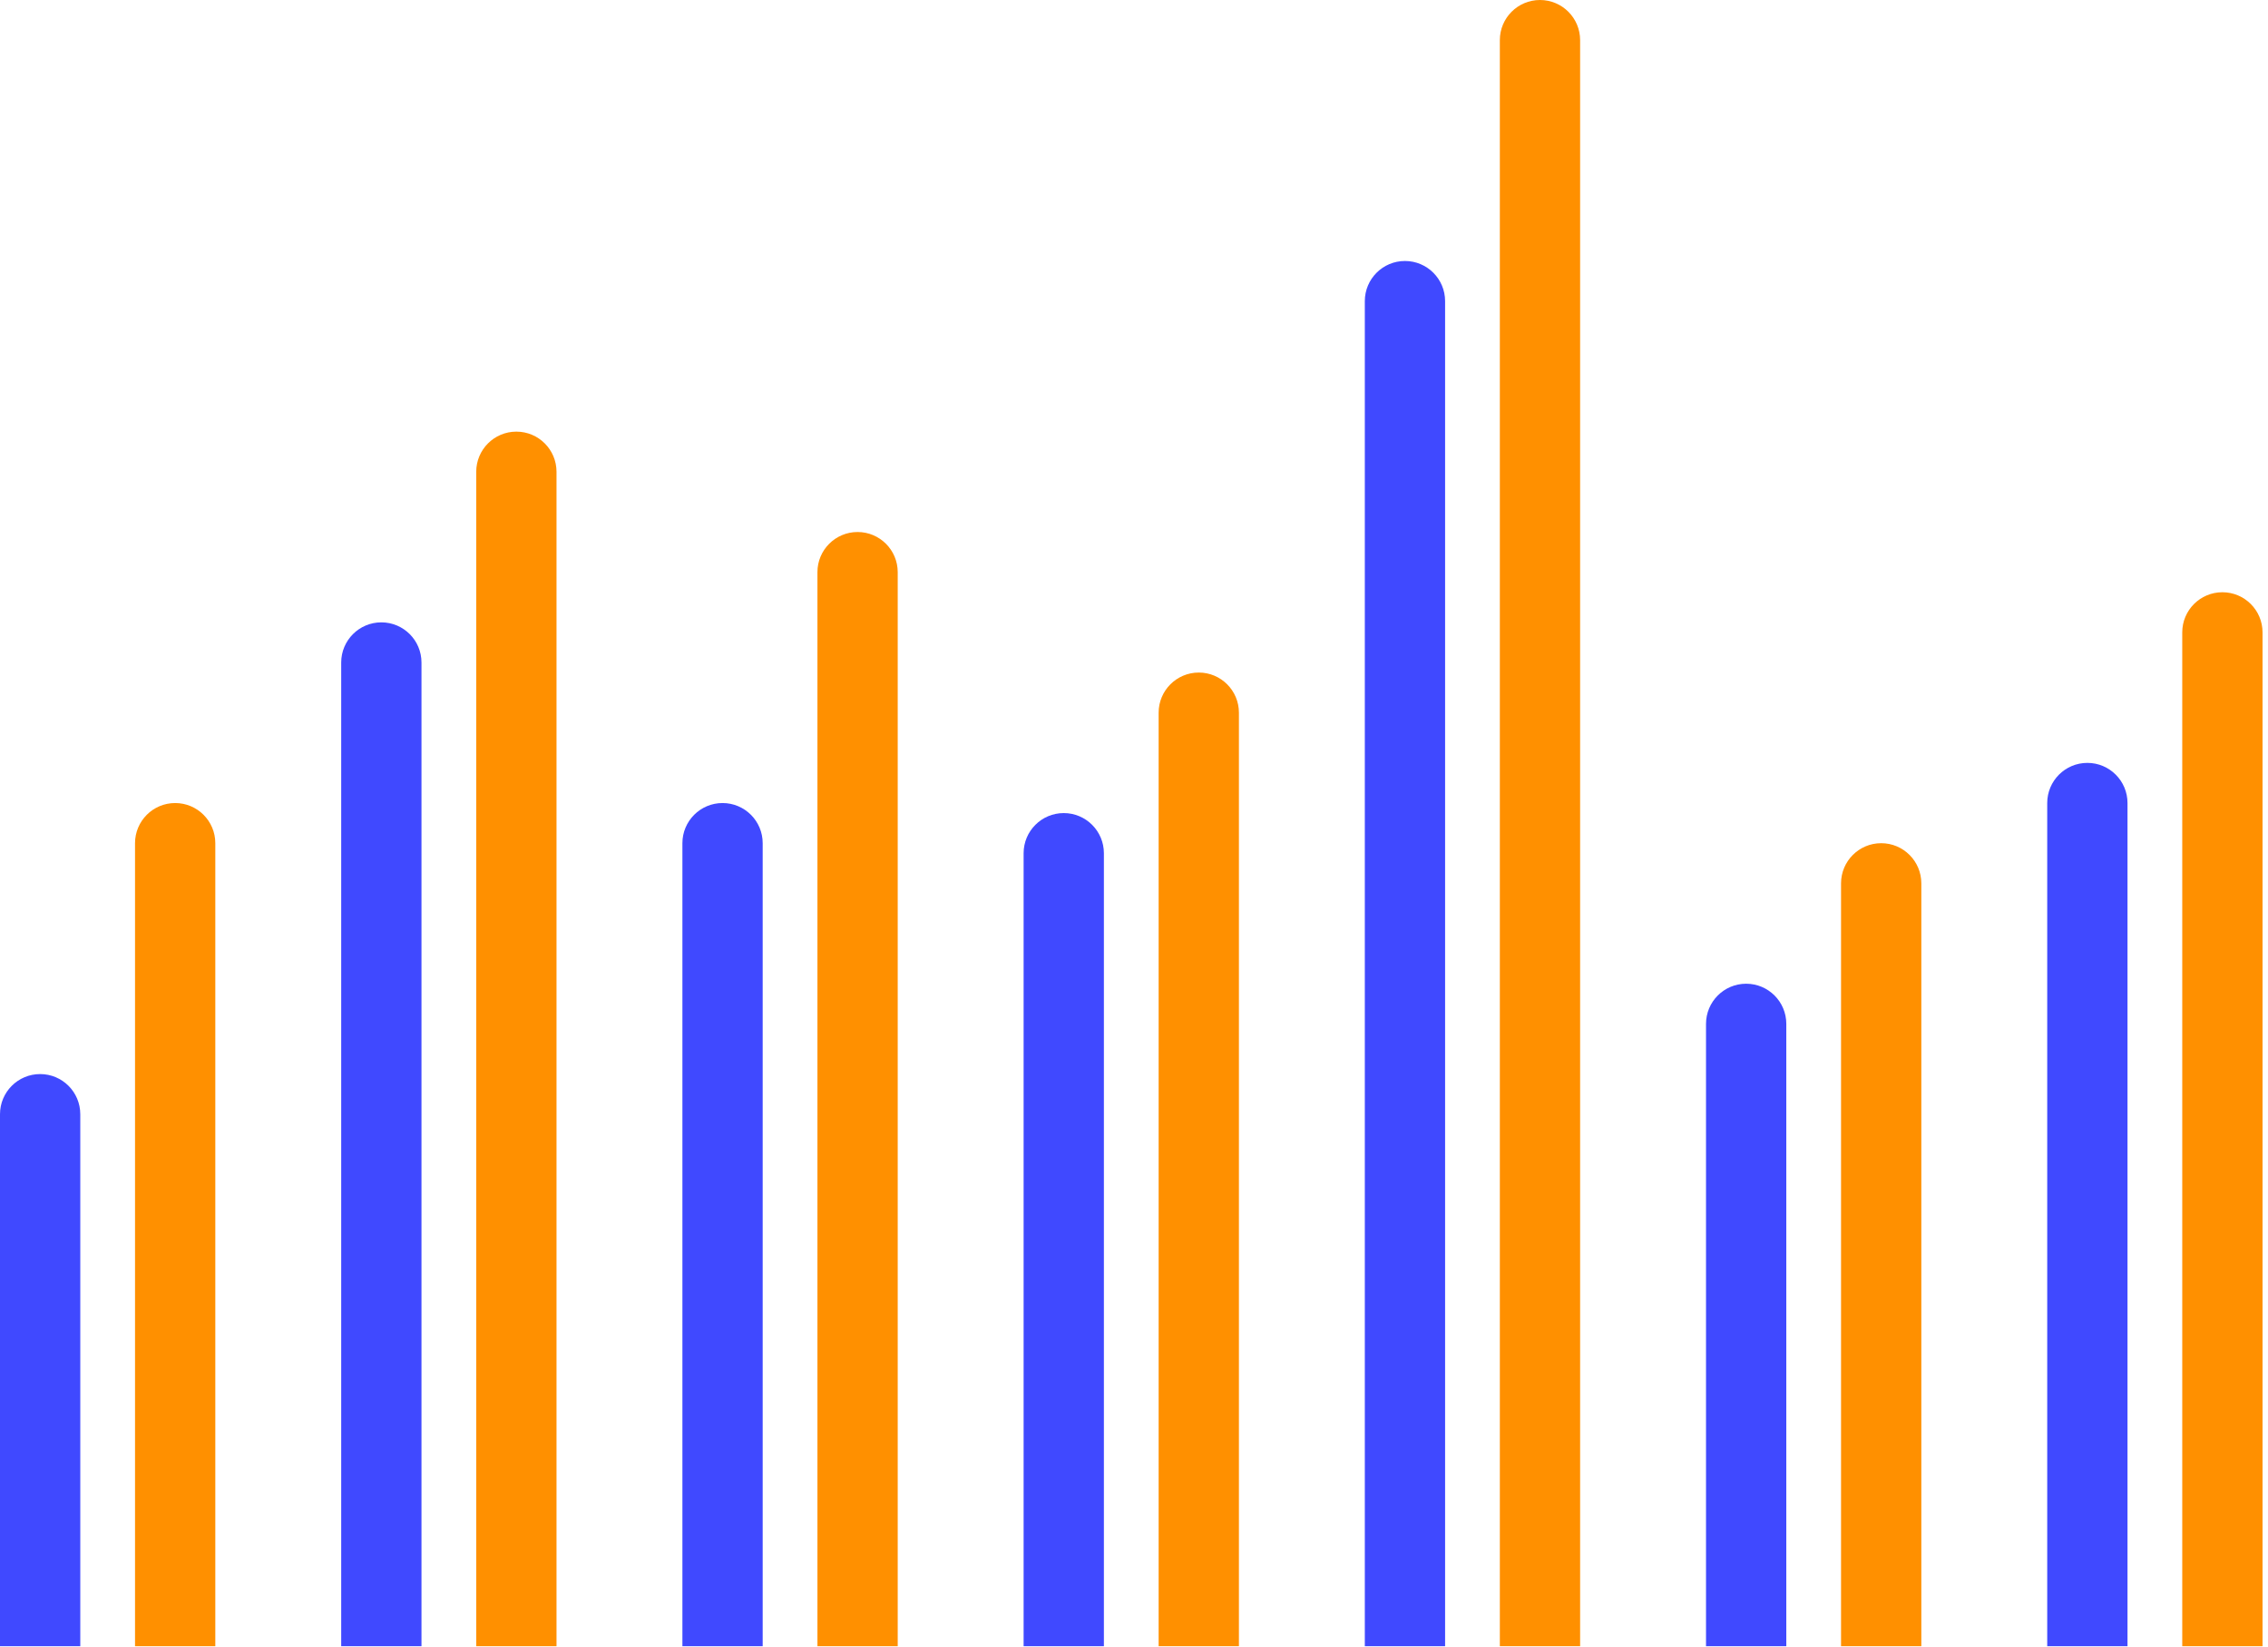
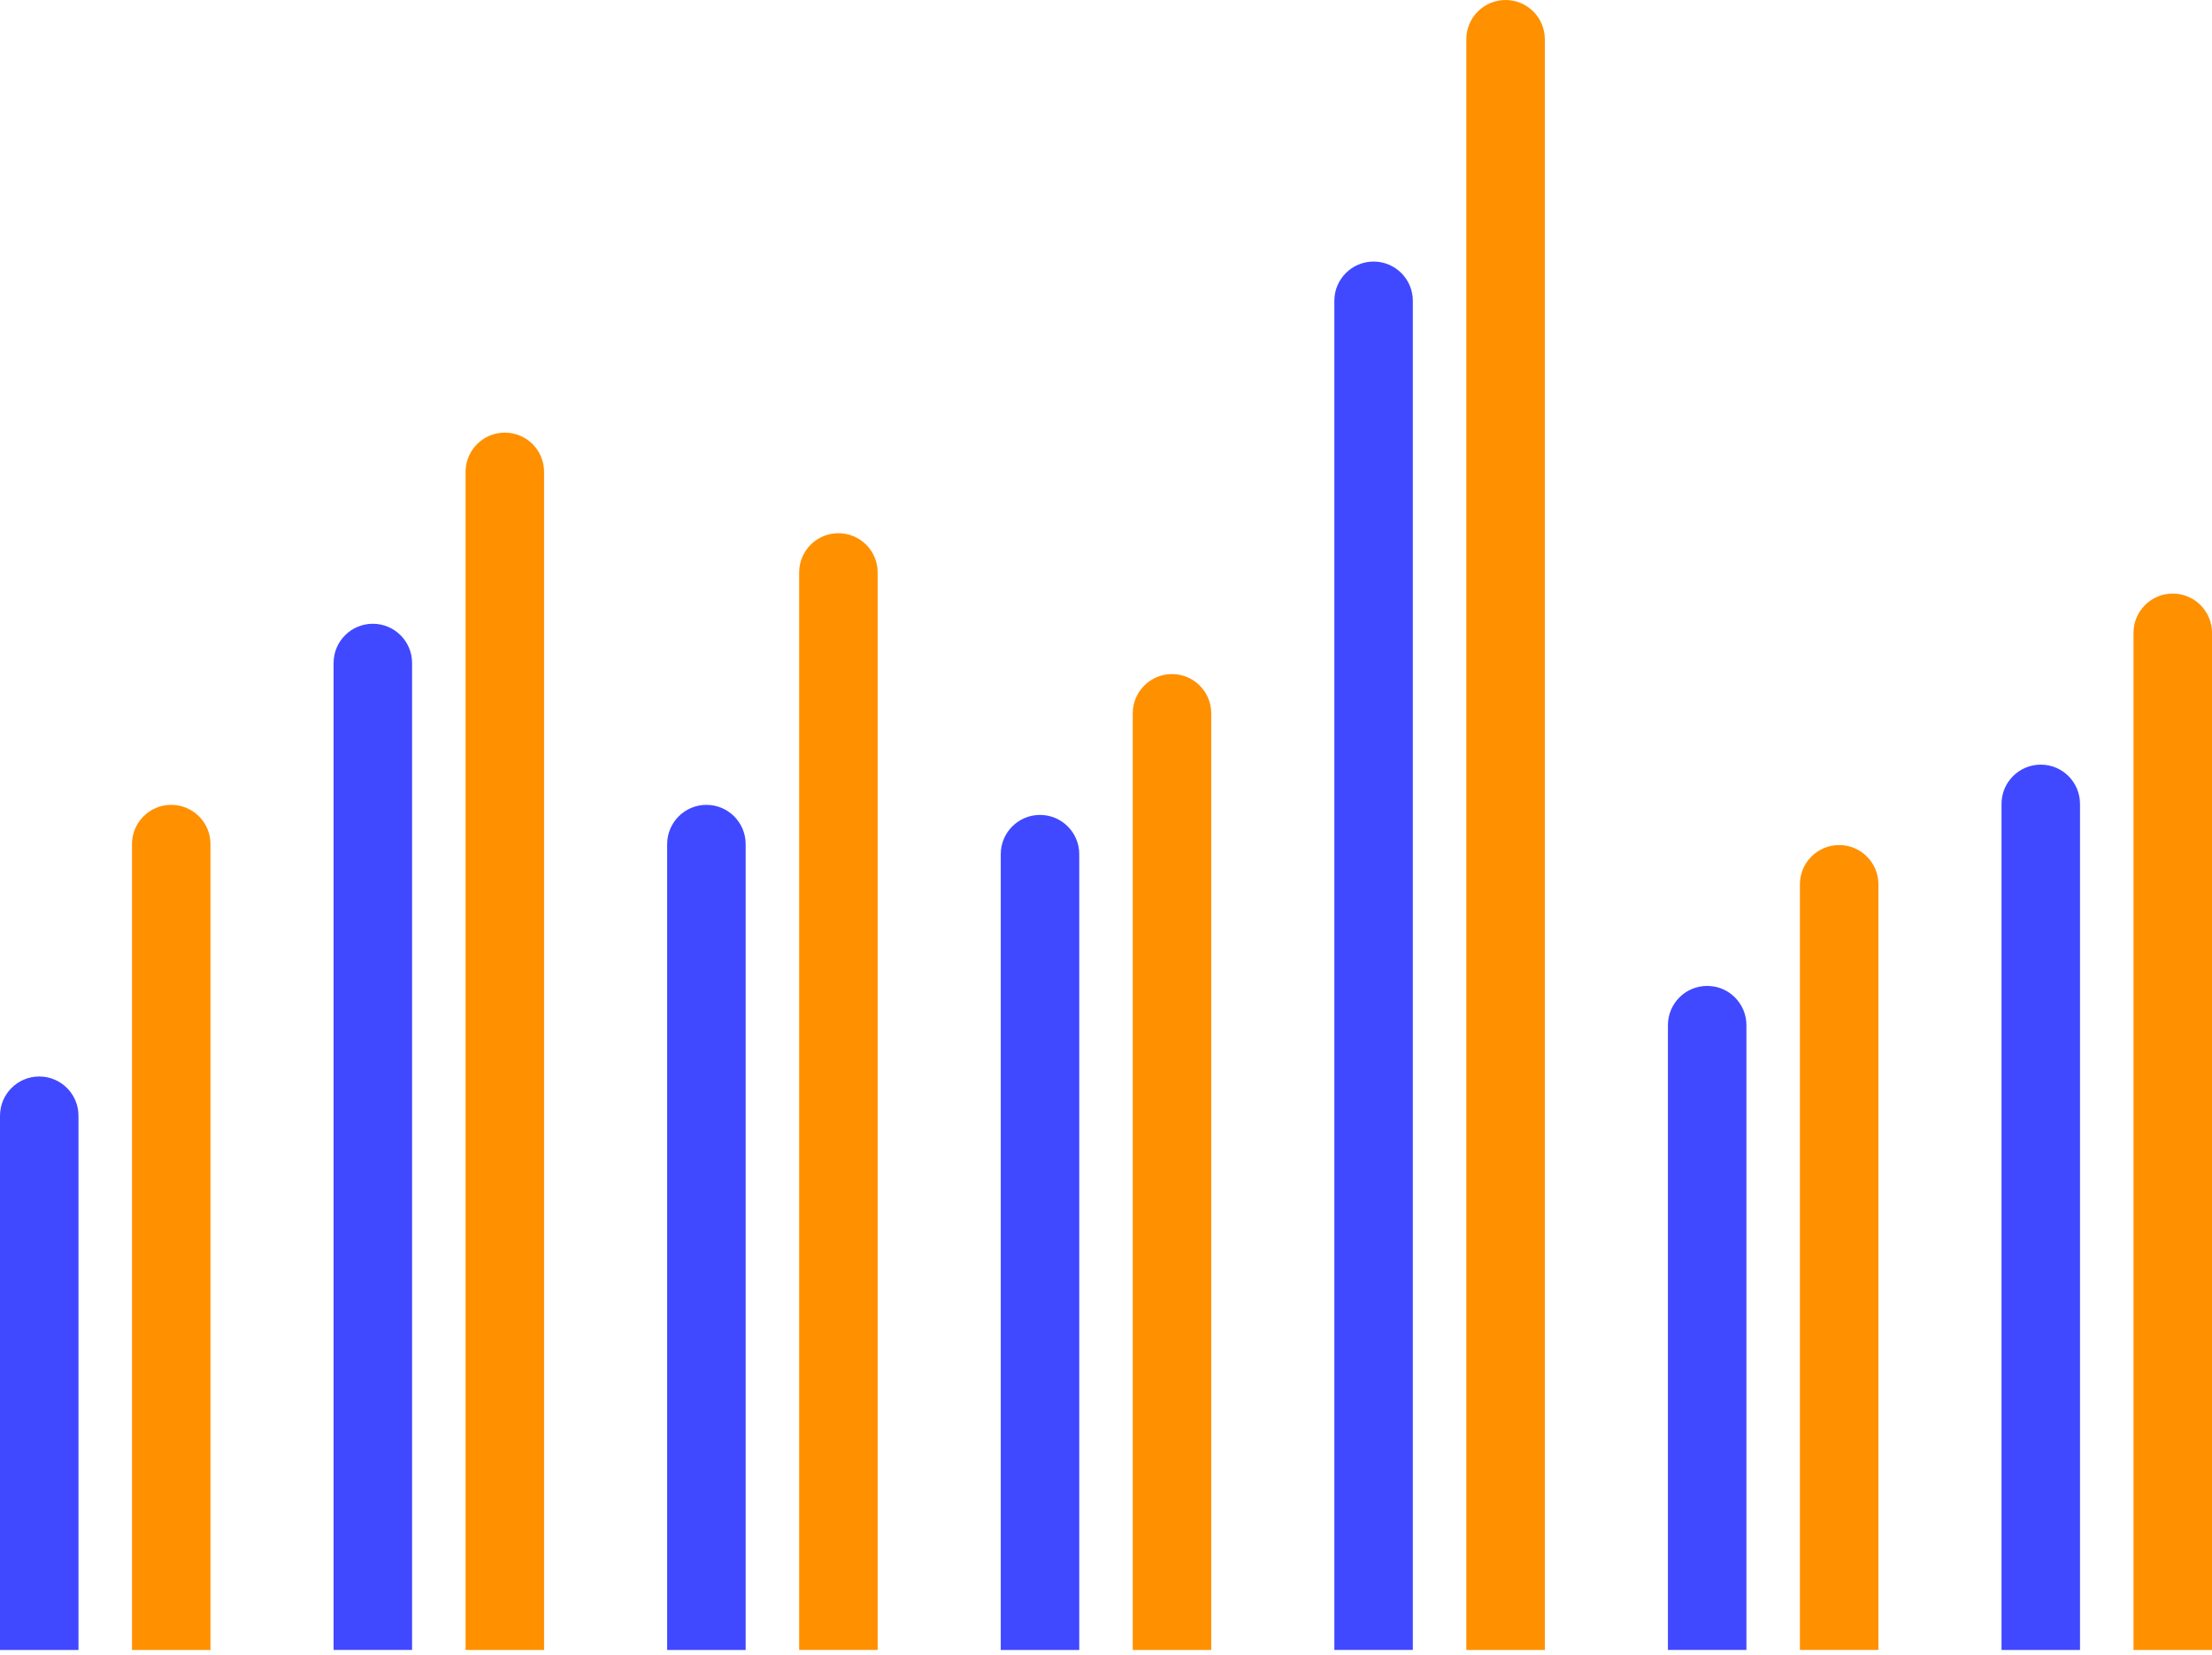
- <svg xmlns="http://www.w3.org/2000/svg" width="226" height="164" viewBox="0 0 226 164" fill="none">
-   <path d="M102 85C102 82.791 103.791 81 106 81C108.209 81 110 82.791 110 85V164H102V85Z" fill="#4049FF" />
-   <path fill-rule="evenodd" clip-rule="evenodd" d="M115.455 71C115.455 68.791 117.246 67 119.455 67C121.664 67 123.455 68.791 123.455 71V164H115.455V71Z" fill="#FF9000" />
-   <path fill-rule="evenodd" clip-rule="evenodd" d="M204 80C204 77.791 205.791 76 208 76C210.209 76 212 77.791 212 80V164H204V80Z" fill="#4049FF" />
-   <path d="M217.455 63C217.455 60.791 219.246 59 221.455 59C223.664 59 225.455 60.791 225.455 63V164H217.455V63Z" fill="#FF9000" />
-   <path fill-rule="evenodd" clip-rule="evenodd" d="M170 102C170 99.791 171.791 98 174 98C176.209 98 178 99.791 178 102V164H170V102Z" fill="#4049FF" />
-   <path d="M183.455 88C183.455 85.791 185.246 84 187.455 84C189.664 84 191.455 85.791 191.455 88V164H183.455V88Z" fill="#FF9000" />
-   <path d="M34 66C34 63.791 35.791 62 38 62C40.209 62 42 63.791 42 66V164H34V66Z" fill="#4049FF" />
-   <path fill-rule="evenodd" clip-rule="evenodd" d="M47.455 47C47.455 44.791 49.246 43 51.455 43C53.664 43 55.455 44.791 55.455 47V164H47.455V47Z" fill="#FF9000" />
-   <path d="M136 30C136 27.791 137.791 26 140 26C142.209 26 144 27.791 144 30V164H136V30Z" fill="#4049FF" />
-   <path fill-rule="evenodd" clip-rule="evenodd" d="M149.455 4C149.455 1.791 151.246 0 153.455 0C155.664 0 157.455 1.791 157.455 4V164H149.455V4Z" fill="#FF9000" />
-   <path fill-rule="evenodd" clip-rule="evenodd" d="M0 111C0 108.791 1.791 107 4 107C6.209 107 8 108.791 8 111V164H0V111Z" fill="#4049FF" />
-   <path d="M13.455 84C13.455 81.791 15.246 80 17.455 80C19.664 80 21.455 81.791 21.455 84V164H13.455V84Z" fill="#FF9000" />
-   <path fill-rule="evenodd" clip-rule="evenodd" d="M68 84C68 81.791 69.791 80 72 80C74.209 80 76 81.791 76 84V164H68V84Z" fill="#4049FF" />
-   <path fill-rule="evenodd" clip-rule="evenodd" d="M81.455 57C81.455 54.791 83.246 53 85.455 53C87.664 53 89.455 54.791 89.455 57V164H81.455V57Z" fill="#FF9000" />
+ <svg xmlns="http://www.w3.org/2000/svg" width="226" height="169" viewBox="0 0 226 169" fill="none">
+   <path d="M102.247 87.25C102.247 85.036 104.043 83.24 106.257 83.24C108.472 83.24 110.267 85.036 110.267 87.25V168.535H102.247V87.25Z" fill="#4049FF" />
+   <path fill-rule="evenodd" clip-rule="evenodd" d="M115.733 72.864C115.733 70.649 117.528 68.854 119.743 68.854C121.957 68.854 123.753 70.649 123.753 72.864V168.536H115.733V72.864Z" fill="#FF9000" />
+   <path fill-rule="evenodd" clip-rule="evenodd" d="M204.495 82.113C204.495 79.898 206.29 78.103 208.505 78.103C210.719 78.103 212.514 79.898 212.514 82.113V168.536H204.495V82.113Z" fill="#4049FF" />
+   <path d="M217.981 64.641C217.981 62.426 219.776 60.631 221.99 60.631C224.205 60.631 226 62.426 226 64.641V168.534H217.981V64.641Z" fill="#FF9000" />
+   <path fill-rule="evenodd" clip-rule="evenodd" d="M170.412 104.714C170.412 102.5 172.208 100.705 174.422 100.705C176.637 100.705 178.432 102.5 178.432 104.714V168.529H170.412V104.714Z" fill="#4049FF" />
+   <path d="M183.898 90.328C183.898 88.113 185.693 86.318 187.908 86.318C190.122 86.318 191.918 88.114 191.918 90.328V168.53H183.898V90.328Z" fill="#FF9000" />
+   <path d="M34.083 67.722C34.083 65.508 35.878 63.713 38.092 63.713C40.307 63.713 42.102 65.508 42.102 67.722V168.532H34.083V67.722Z" fill="#4049FF" />
+   <path fill-rule="evenodd" clip-rule="evenodd" d="M47.568 48.199C47.568 45.984 49.363 44.189 51.578 44.189C53.792 44.189 55.588 45.984 55.588 48.199V168.534H47.568V48.199Z" fill="#FF9000" />
+   <path d="M136.33 30.727C136.33 28.512 138.125 26.717 140.34 26.717C142.554 26.717 144.349 28.512 144.349 30.727V168.532H136.33V30.727Z" fill="#4049FF" />
+   <path fill-rule="evenodd" clip-rule="evenodd" d="M149.816 4.01C149.816 1.795 151.611 0 153.825 0C156.04 0 157.835 1.795 157.835 4.01V168.534H149.816V4.01Z" fill="#FF9000" />
+   <path fill-rule="evenodd" clip-rule="evenodd" d="M0 113.967C0 111.753 1.795 109.957 4.01 109.957C6.224 109.957 8.019 111.753 8.019 113.967V168.533H0V113.967Z" fill="#4049FF" />
+   <path d="M13.486 86.22C13.486 84.006 15.281 82.211 17.495 82.211C19.71 82.211 21.505 84.006 21.505 86.22V168.533H13.486V86.22Z" fill="#FF9000" />
+   <path fill-rule="evenodd" clip-rule="evenodd" d="M68.165 86.22C68.165 84.006 69.96 82.211 72.175 82.211C74.389 82.211 76.184 84.006 76.184 86.22V168.533H68.165V86.22Z" fill="#4049FF" />
+   <path fill-rule="evenodd" clip-rule="evenodd" d="M81.651 58.474C81.651 56.259 83.446 54.464 85.66 54.464C87.875 54.464 89.67 56.259 89.67 58.474V168.532H81.651V58.474Z" fill="#FF9000" />
</svg>
